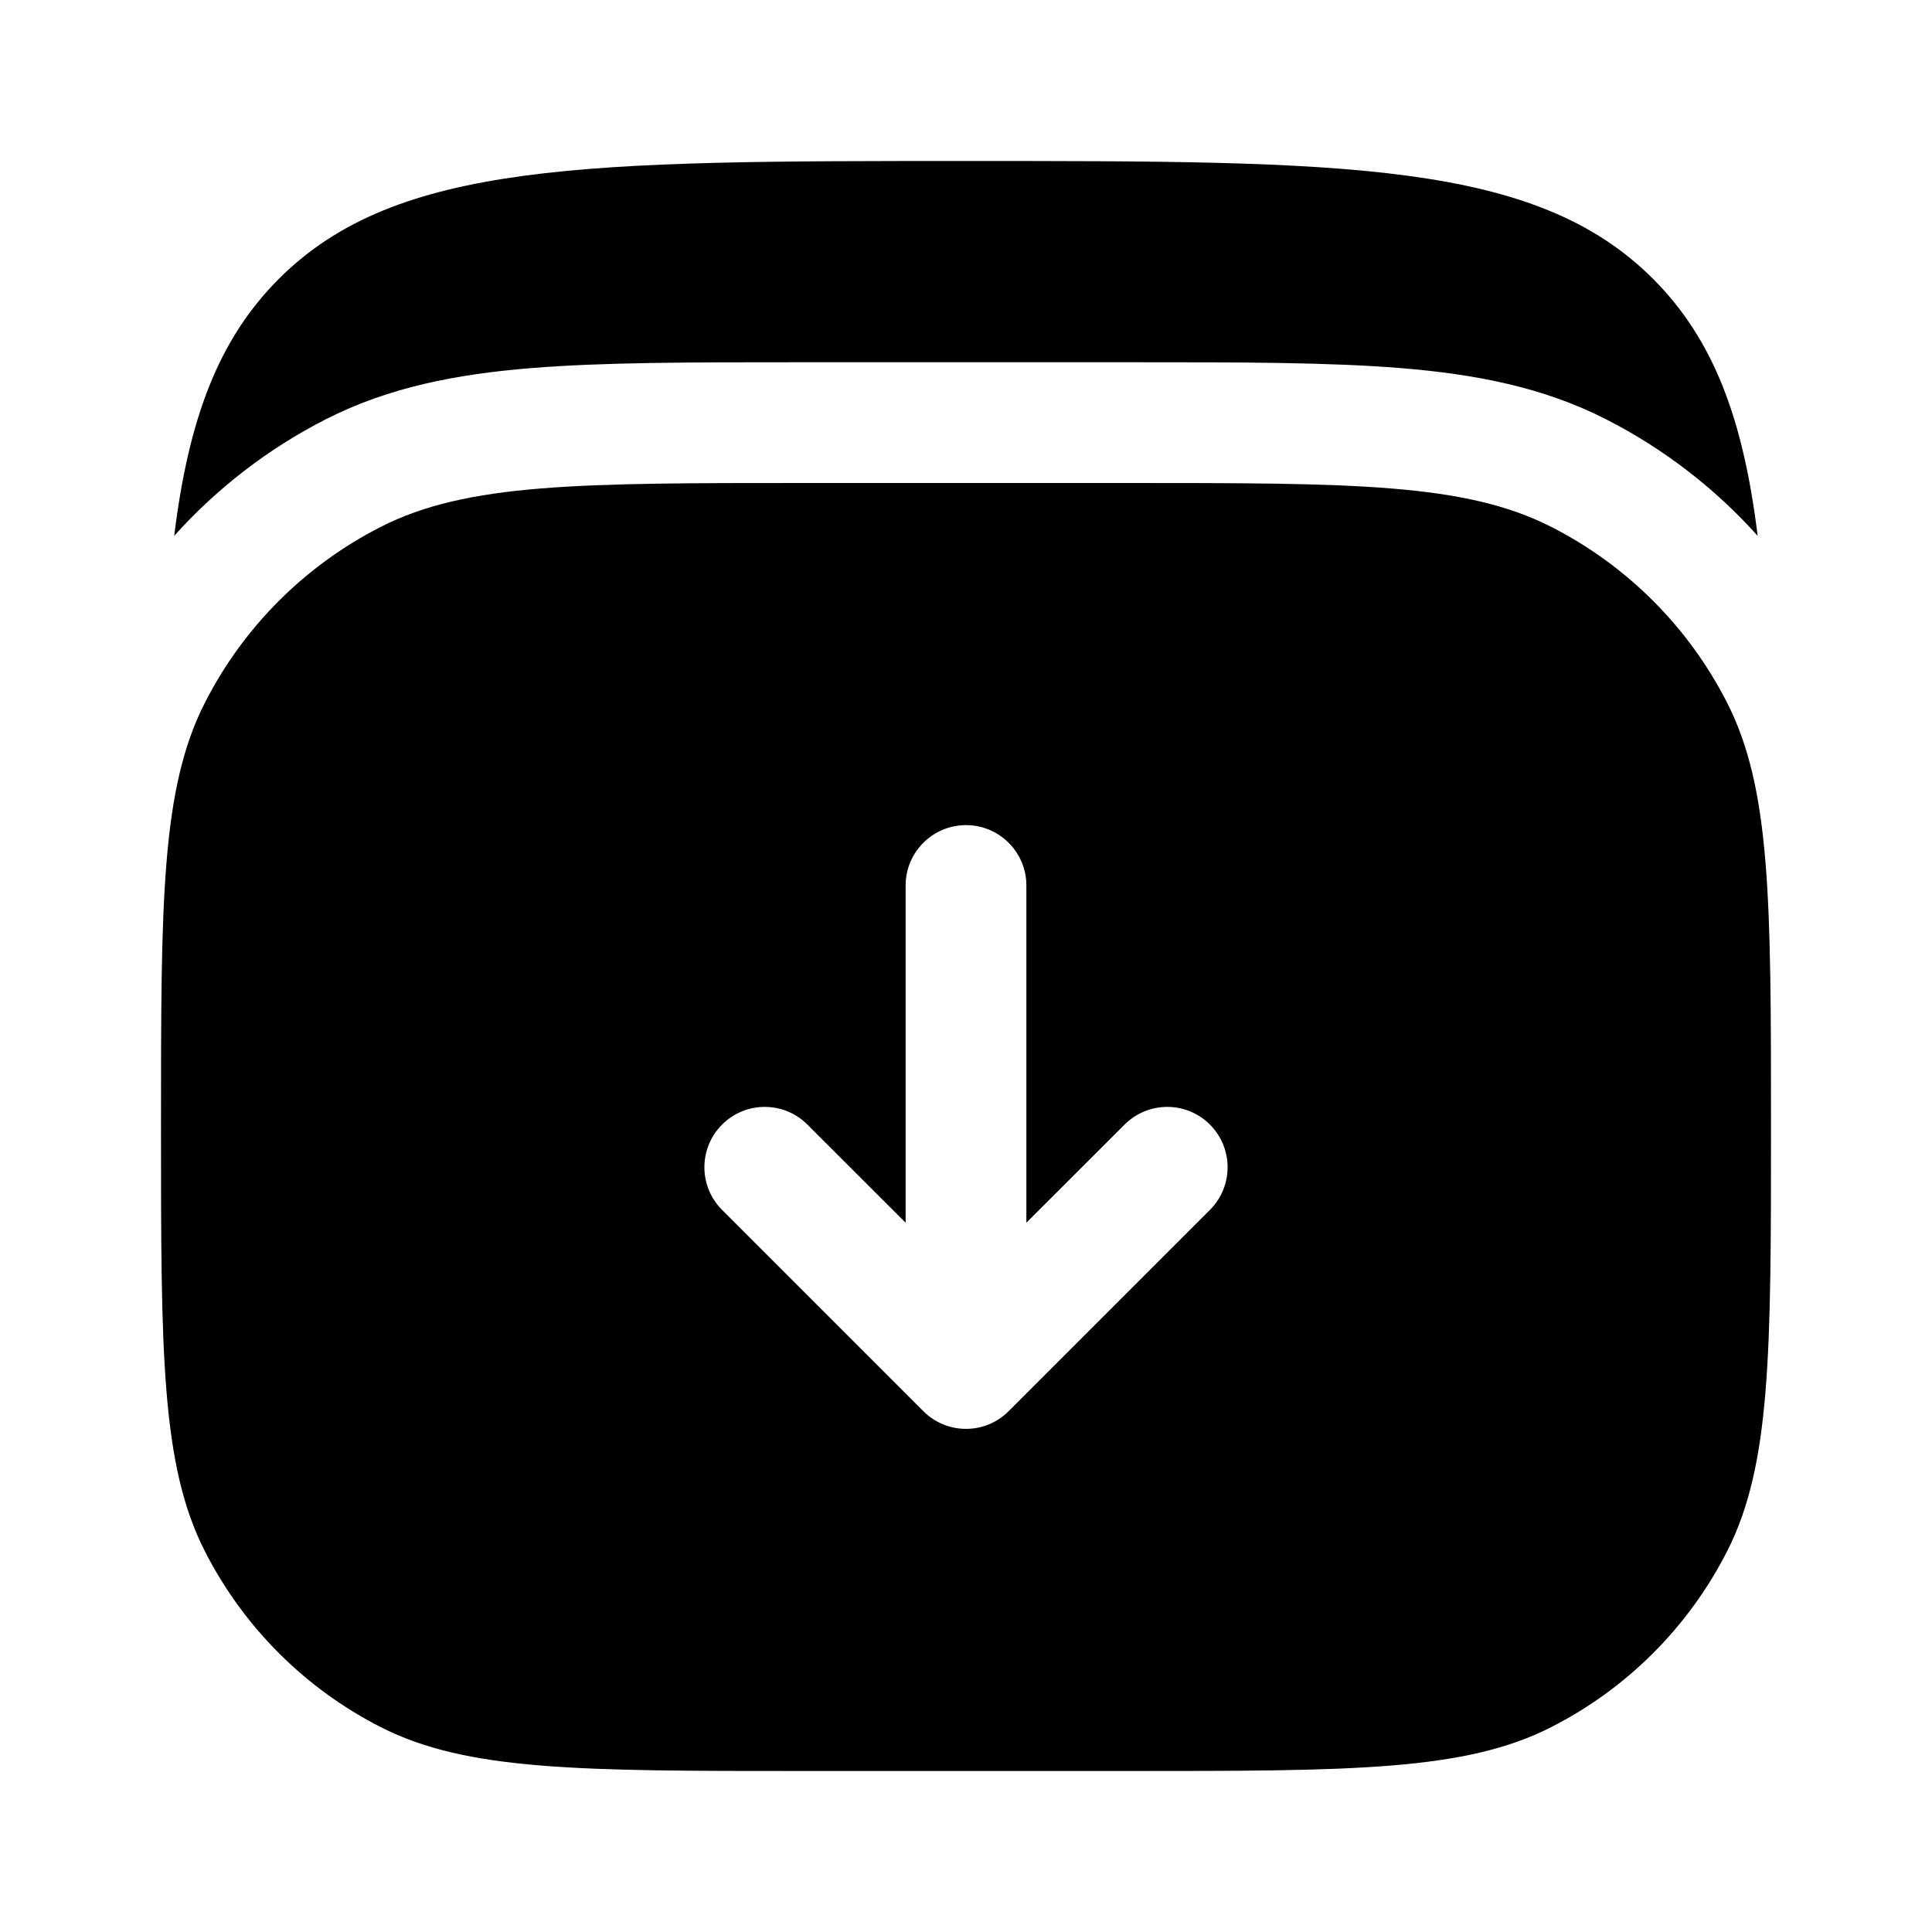
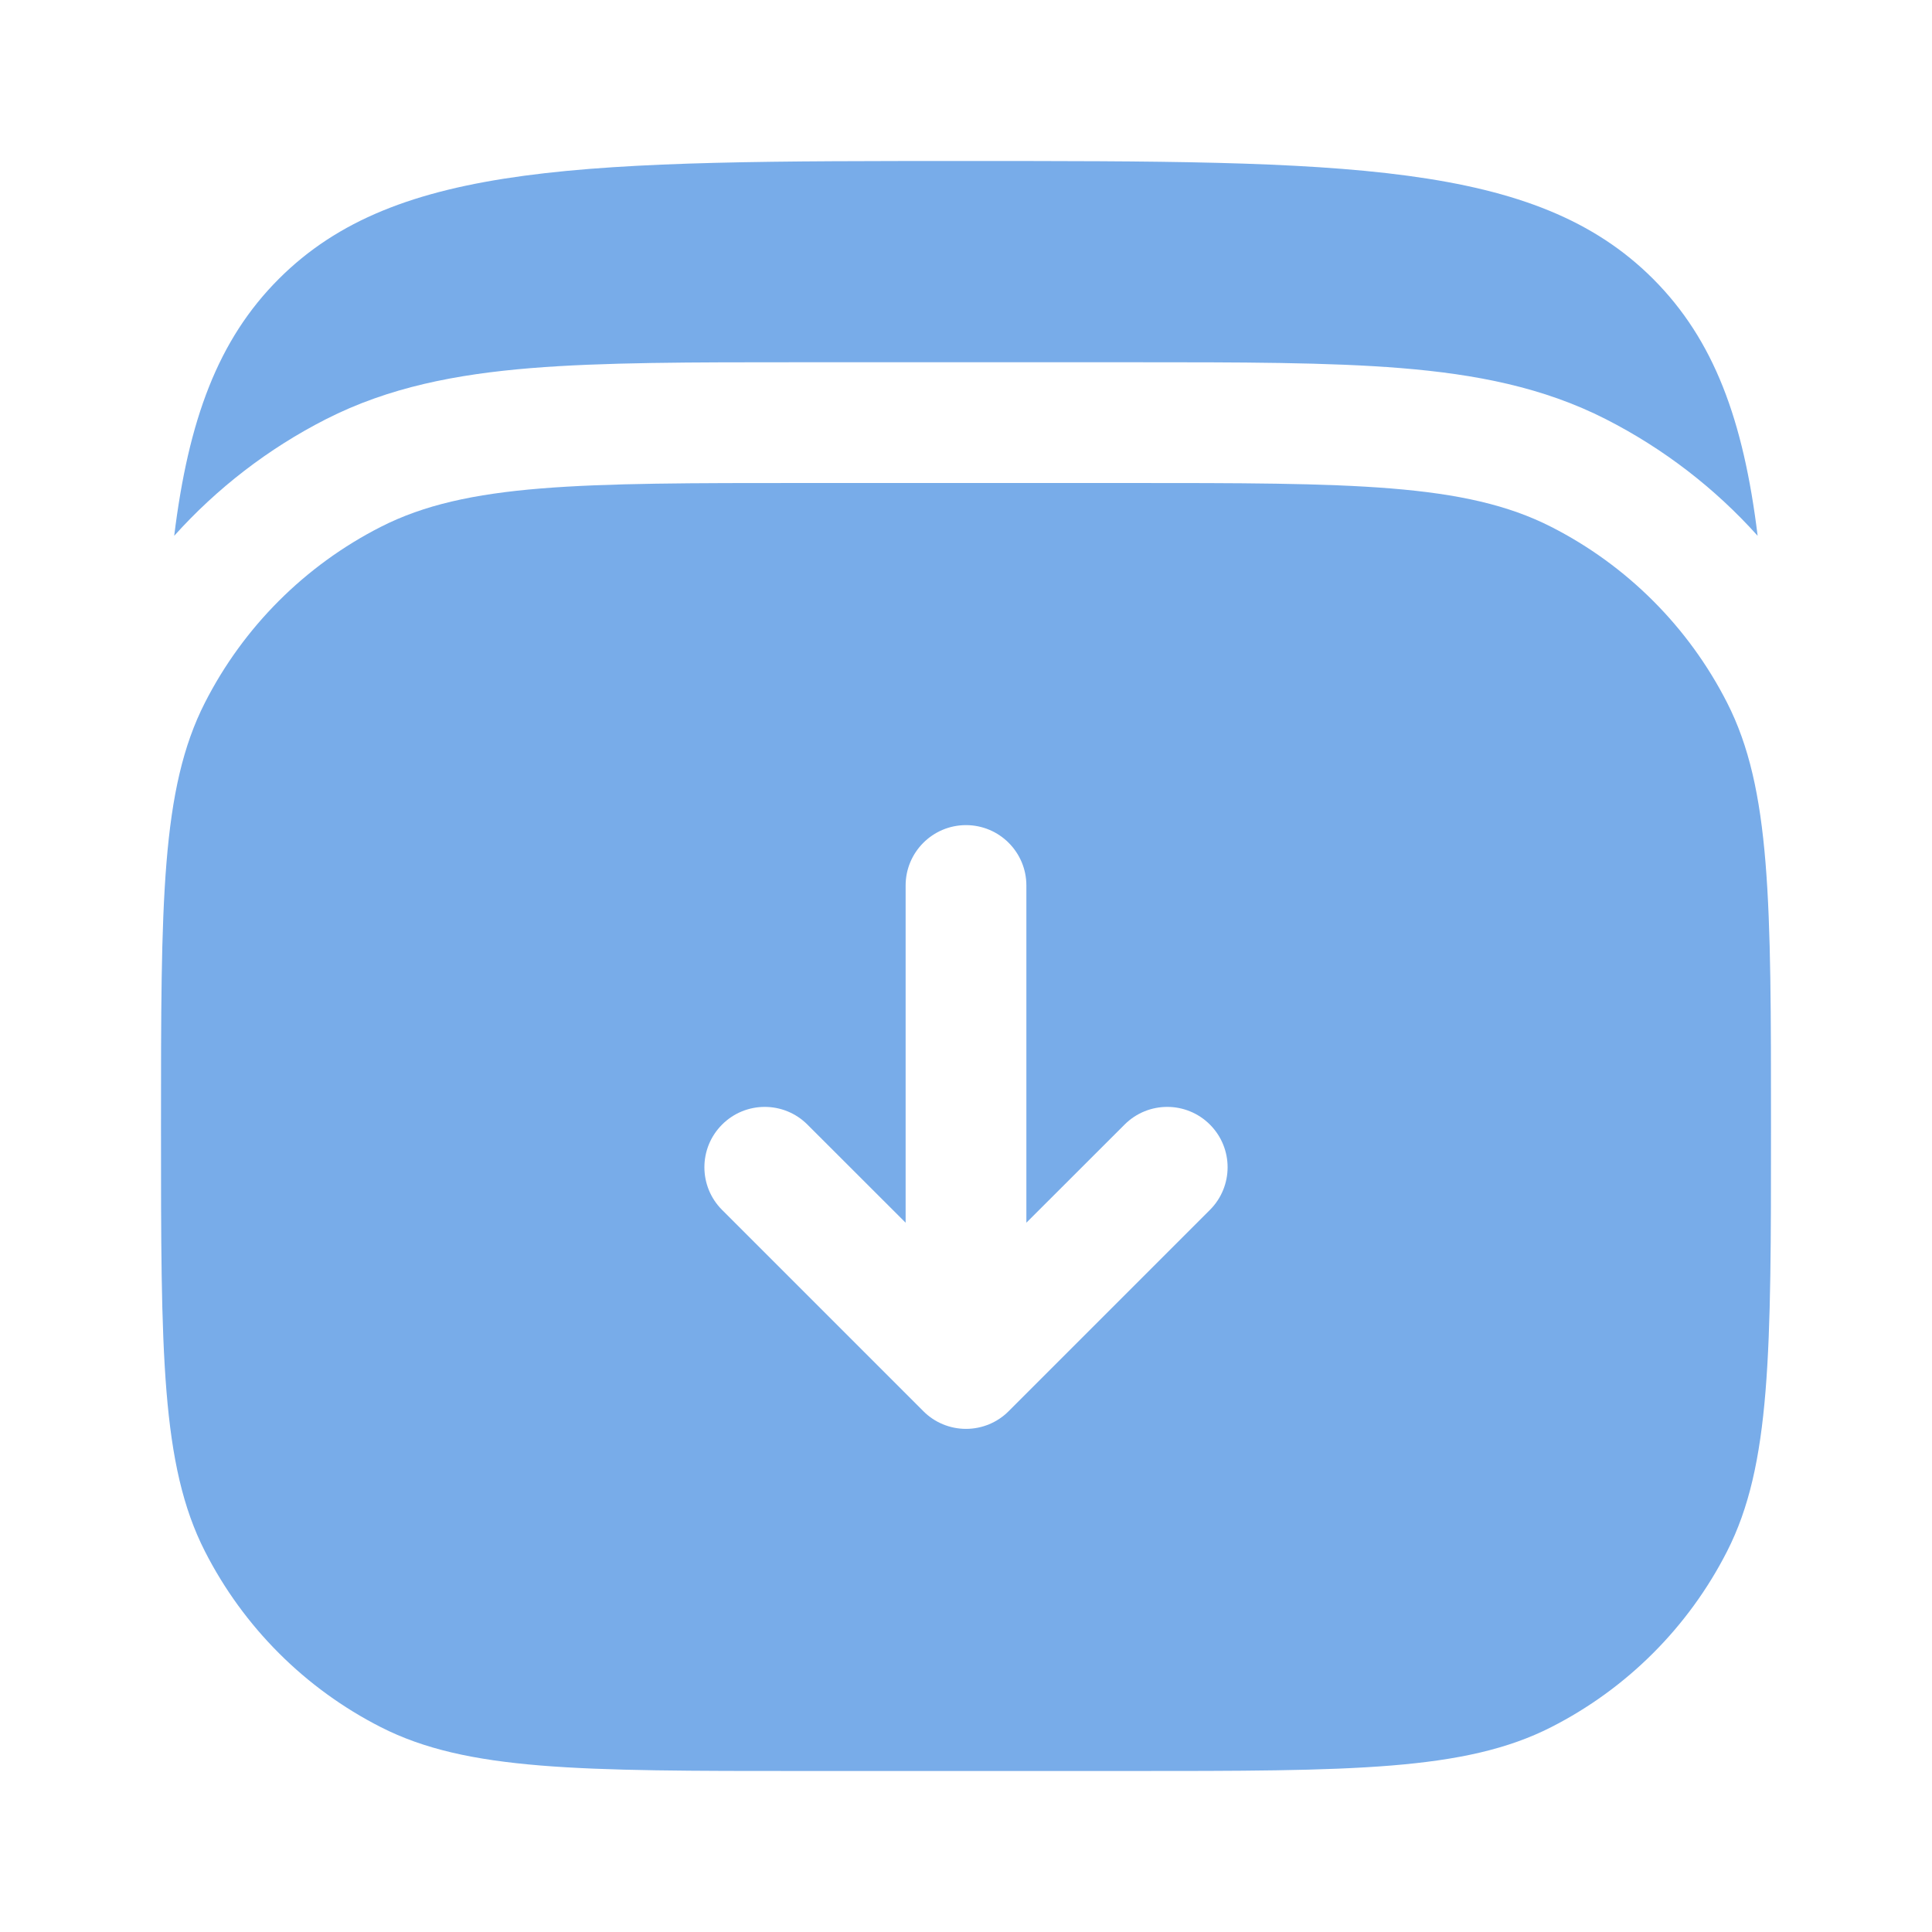
<svg xmlns="http://www.w3.org/2000/svg" viewBox="0 0 24 24" fill="none">
  <g id="SVGRepo_bgCarrier" stroke-width="0" />
  <g id="SVGRepo_tracerCarrier" stroke-linecap="round" stroke-linejoin="round" />
  <g id="SVGRepo_iconCarrier">
-     <path d="M20.535 3.464C19.07 2 16.713 2 11.999 2C7.285 2 4.928 2 3.464 3.464C2.706 4.222 2.341 5.218 2.164 6.656C2.695 6.065 3.332 5.573 4.048 5.208C4.83 4.81 5.667 4.649 6.593 4.573C7.488 4.5 8.59 4.5 9.936 4.5H14.062C15.409 4.5 16.51 4.5 17.405 4.573C18.332 4.649 19.169 4.81 19.95 5.208C20.666 5.573 21.304 6.065 21.834 6.656C21.658 5.218 21.292 4.222 20.535 3.464Z" fill="#000000" />
-     <path fill-rule="evenodd" clip-rule="evenodd" d="M2 14C2 11.2 2 9.8 2.545 8.73C3.024 7.789 3.789 7.024 4.73 6.545C5.8 6 7.2 6 10 6H14C16.8 6 18.2 6 19.27 6.545C20.211 7.024 20.976 7.789 21.455 8.73C22 9.8 22 11.2 22 14C22 16.8 22 18.2 21.455 19.27C20.976 20.211 20.211 20.976 19.27 21.455C18.2 22 16.8 22 14 22H10C7.2 22 5.8 22 4.73 21.455C3.789 20.976 3.024 20.211 2.545 19.27C2 18.2 2 16.8 2 14ZM12.53 17.53C12.39 17.671 12.199 17.75 12 17.75C11.801 17.75 11.61 17.671 11.47 17.53L8.97 15.03C8.677 14.737 8.677 14.263 8.97 13.97C9.263 13.677 9.737 13.677 10.03 13.97L11.25 15.189V11C11.25 10.586 11.586 10.25 12 10.25C12.414 10.25 12.75 10.586 12.75 11V15.189L13.97 13.97C14.263 13.677 14.737 13.677 15.03 13.97C15.323 14.263 15.323 14.737 15.03 15.03L12.53 17.53Z" fill="#000000" />
+     <path d="M20.535 3.464C19.07 2 16.713 2 11.999 2C7.285 2 4.928 2 3.464 3.464C2.706 4.222 2.341 5.218 2.164 6.656C2.695 6.065 3.332 5.573 4.048 5.208C4.83 4.81 5.667 4.649 6.593 4.573C7.488 4.5 8.59 4.5 9.936 4.5H14.062C15.409 4.5 16.51 4.5 17.405 4.573C18.332 4.649 19.169 4.81 19.95 5.208C20.666 5.573 21.304 6.065 21.834 6.656C21.658 5.218 21.292 4.222 20.535 3.464Z" fill="#78ace9" />
+     <path fill-rule="evenodd" clip-rule="evenodd" d="M2 14C2 11.2 2 9.8 2.545 8.73C3.024 7.789 3.789 7.024 4.73 6.545C5.8 6 7.2 6 10 6H14C16.8 6 18.2 6 19.27 6.545C20.211 7.024 20.976 7.789 21.455 8.73C22 9.8 22 11.2 22 14C22 16.8 22 18.2 21.455 19.27C20.976 20.211 20.211 20.976 19.27 21.455C18.2 22 16.8 22 14 22H10C7.2 22 5.8 22 4.73 21.455C3.789 20.976 3.024 20.211 2.545 19.27C2 18.2 2 16.8 2 14ZM12.53 17.53C12.39 17.671 12.199 17.75 12 17.75C11.801 17.75 11.61 17.671 11.47 17.53L8.97 15.03C8.677 14.737 8.677 14.263 8.97 13.97C9.263 13.677 9.737 13.677 10.03 13.97L11.25 15.189V11C11.25 10.586 11.586 10.25 12 10.25C12.414 10.25 12.75 10.586 12.75 11V15.189L13.97 13.97C14.263 13.677 14.737 13.677 15.03 13.97C15.323 14.263 15.323 14.737 15.03 15.03L12.53 17.53Z" fill="#78ace9" />
  </g>
</svg>
